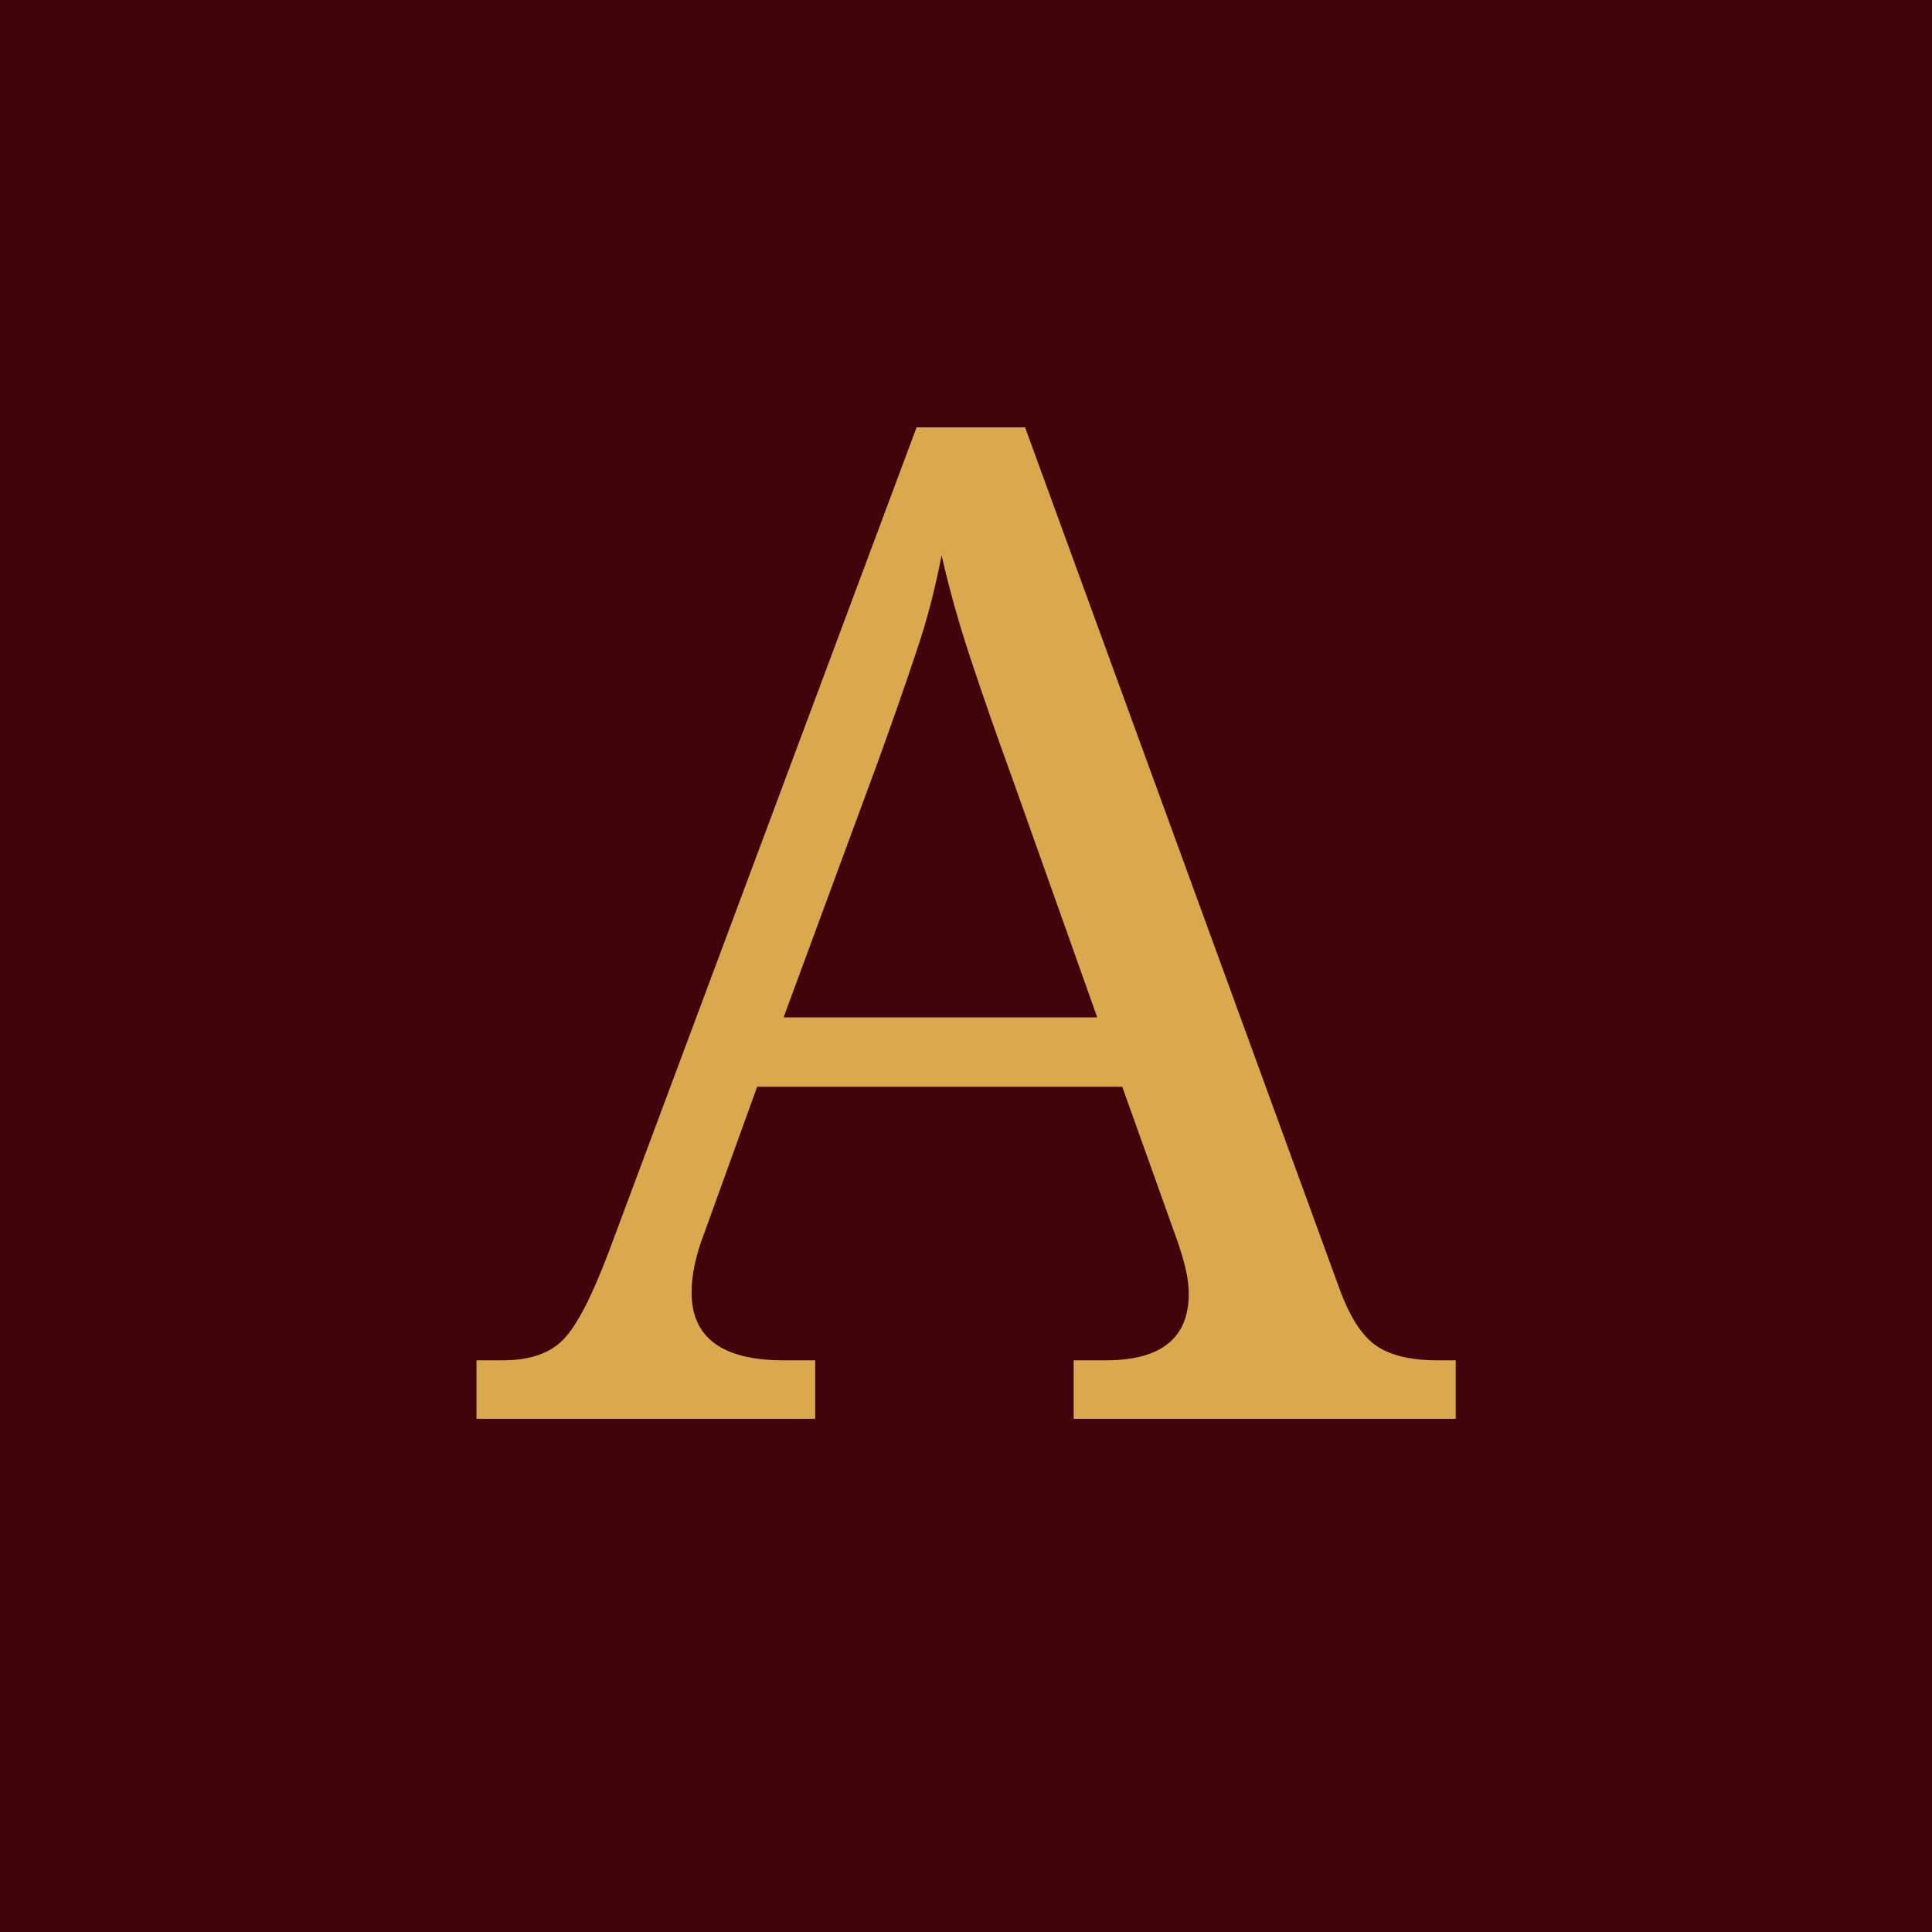
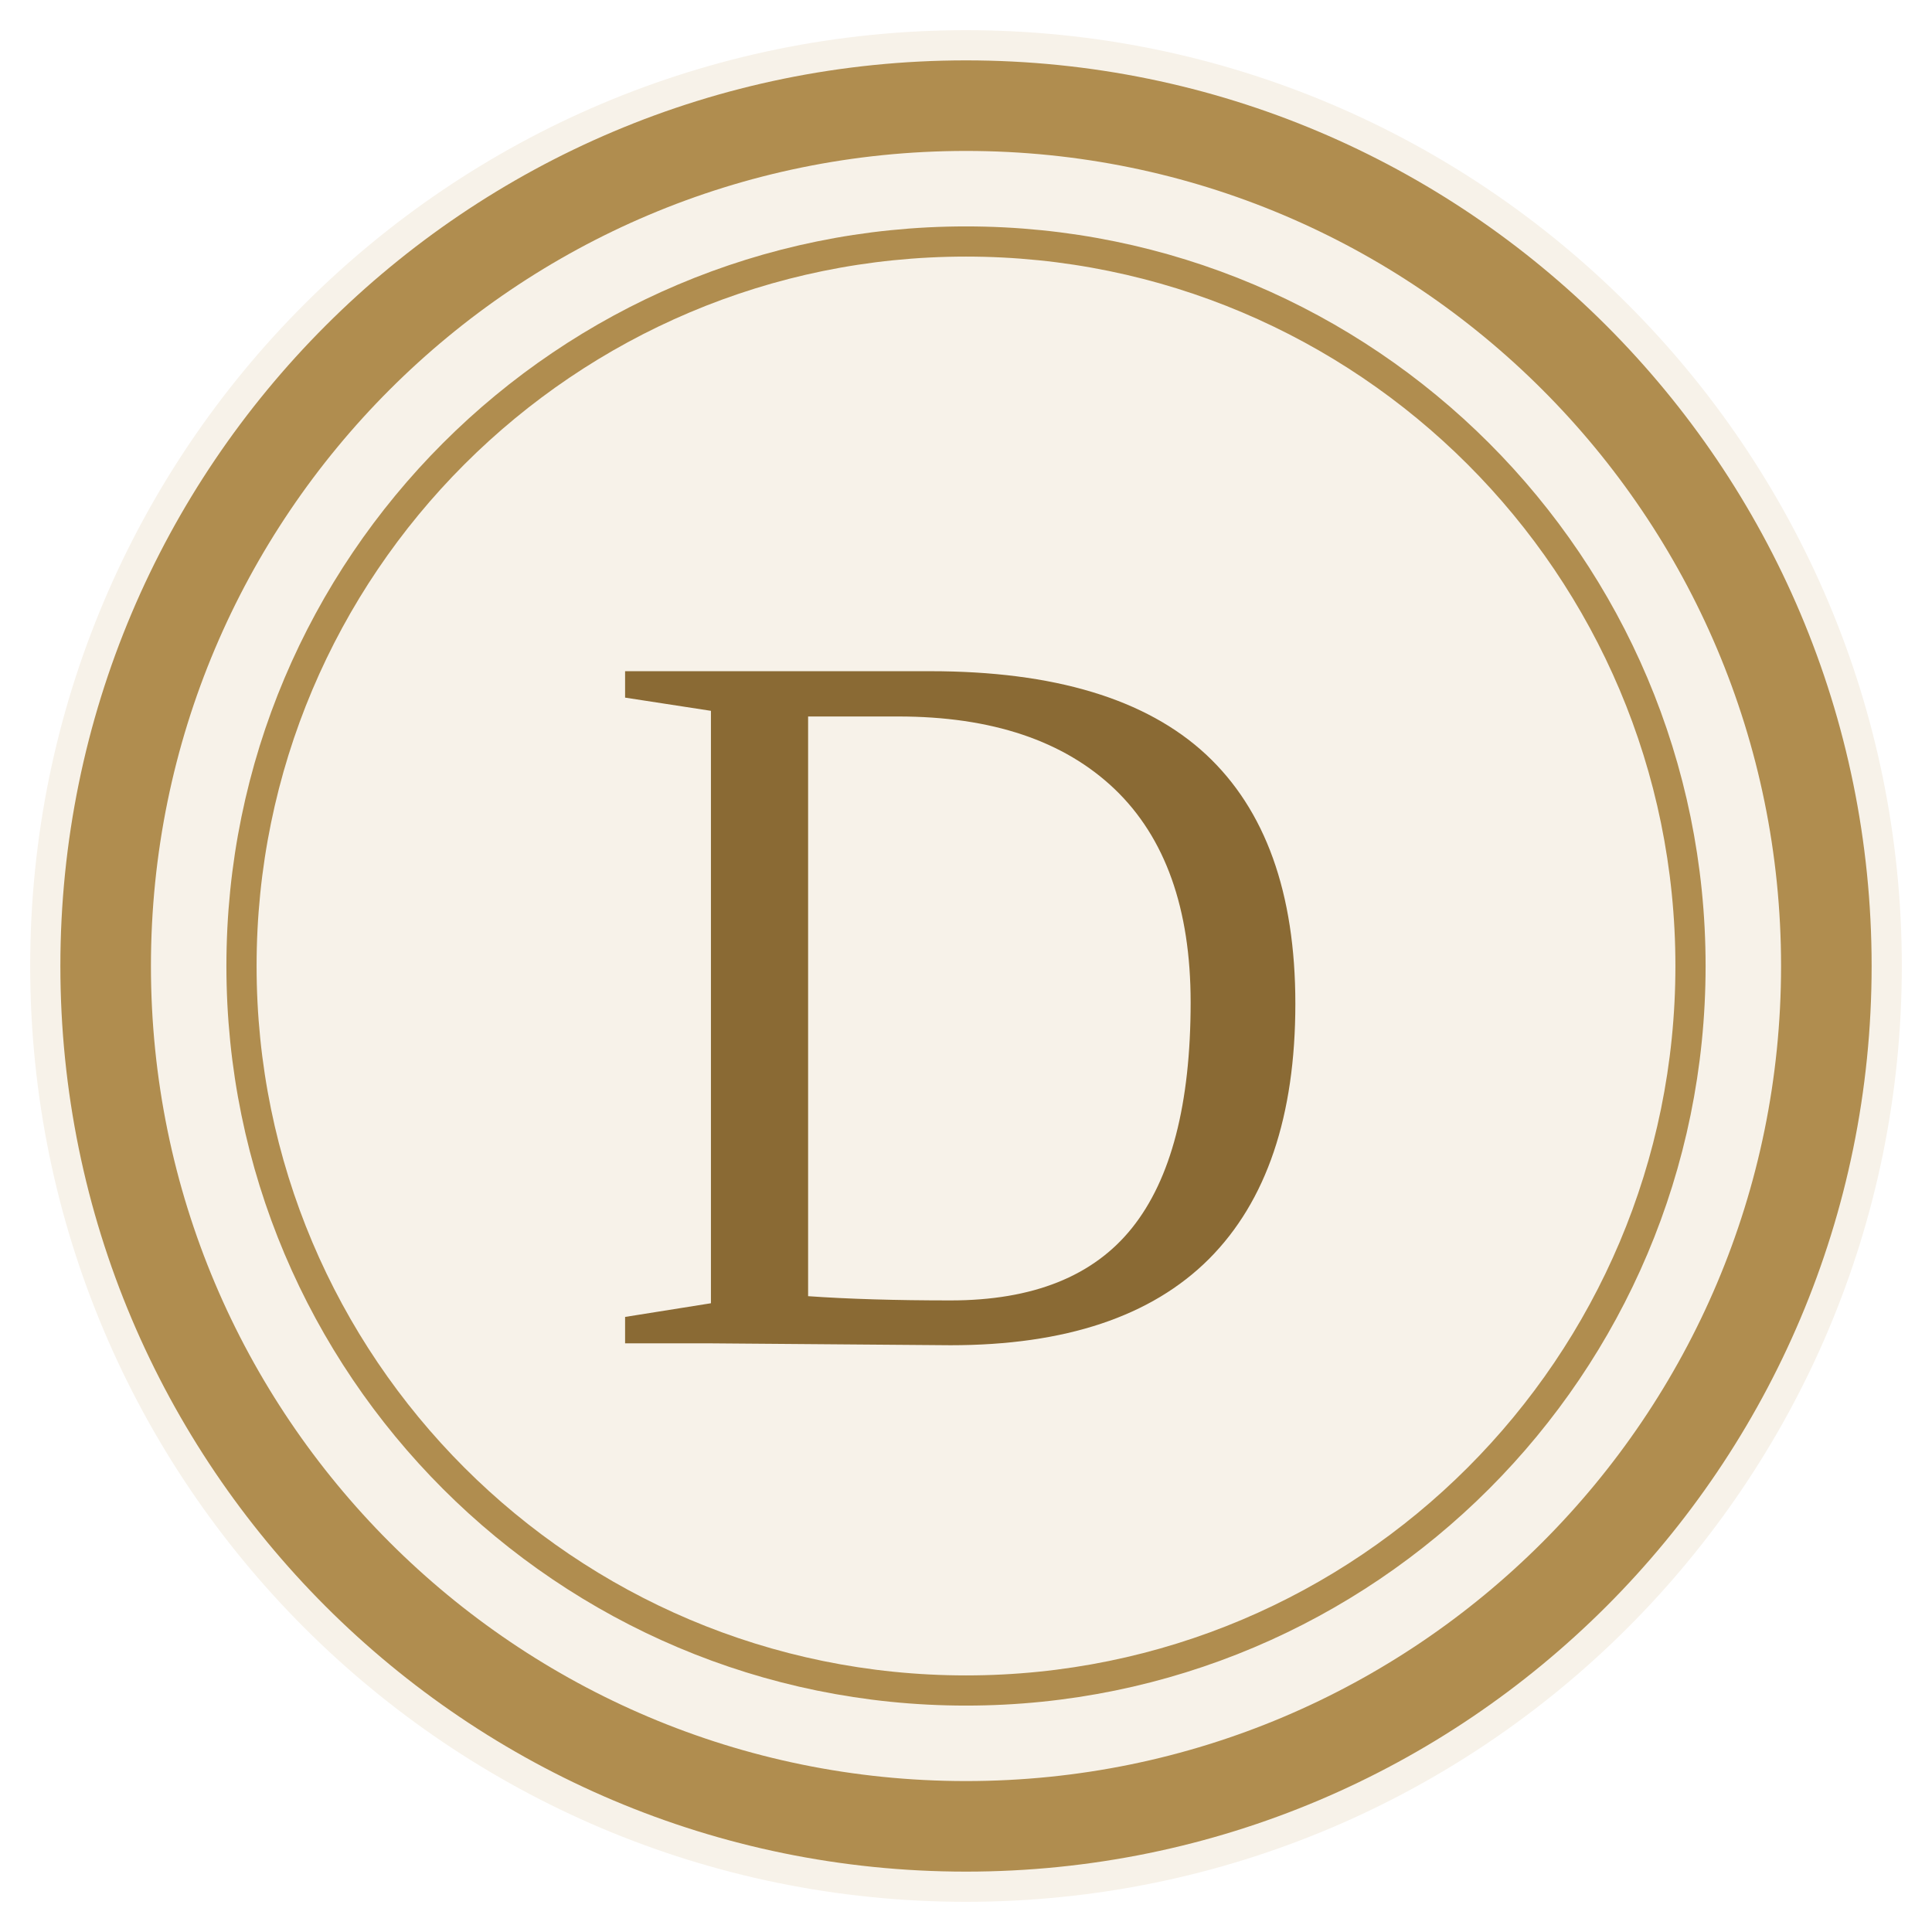
<svg xmlns="http://www.w3.org/2000/svg" viewBox="0 0 64 64">
-   <rect width="64" height="64" fill="#42040b" />
-   <text x="32" y="47" text-anchor="middle" font-family="Georgia,serif" font-size="46" fill="#d9a94e">A</text>
+   <circle cx="32" cy="32" r="31" fill="#f7f2e9" />
+   <circle cx="32" cy="32" r="28.5" fill="none" stroke="#b08d4f" stroke-width="3" />
+   <circle cx="32" cy="32" r="24" fill="none" stroke="#b08d4f" stroke-width="1" />
+   <text x="32" y="44.5" text-anchor="middle" font-family="Georgia,'Times New Roman',serif" font-size="34" fill="#8a6a34">D</text>
</svg>
